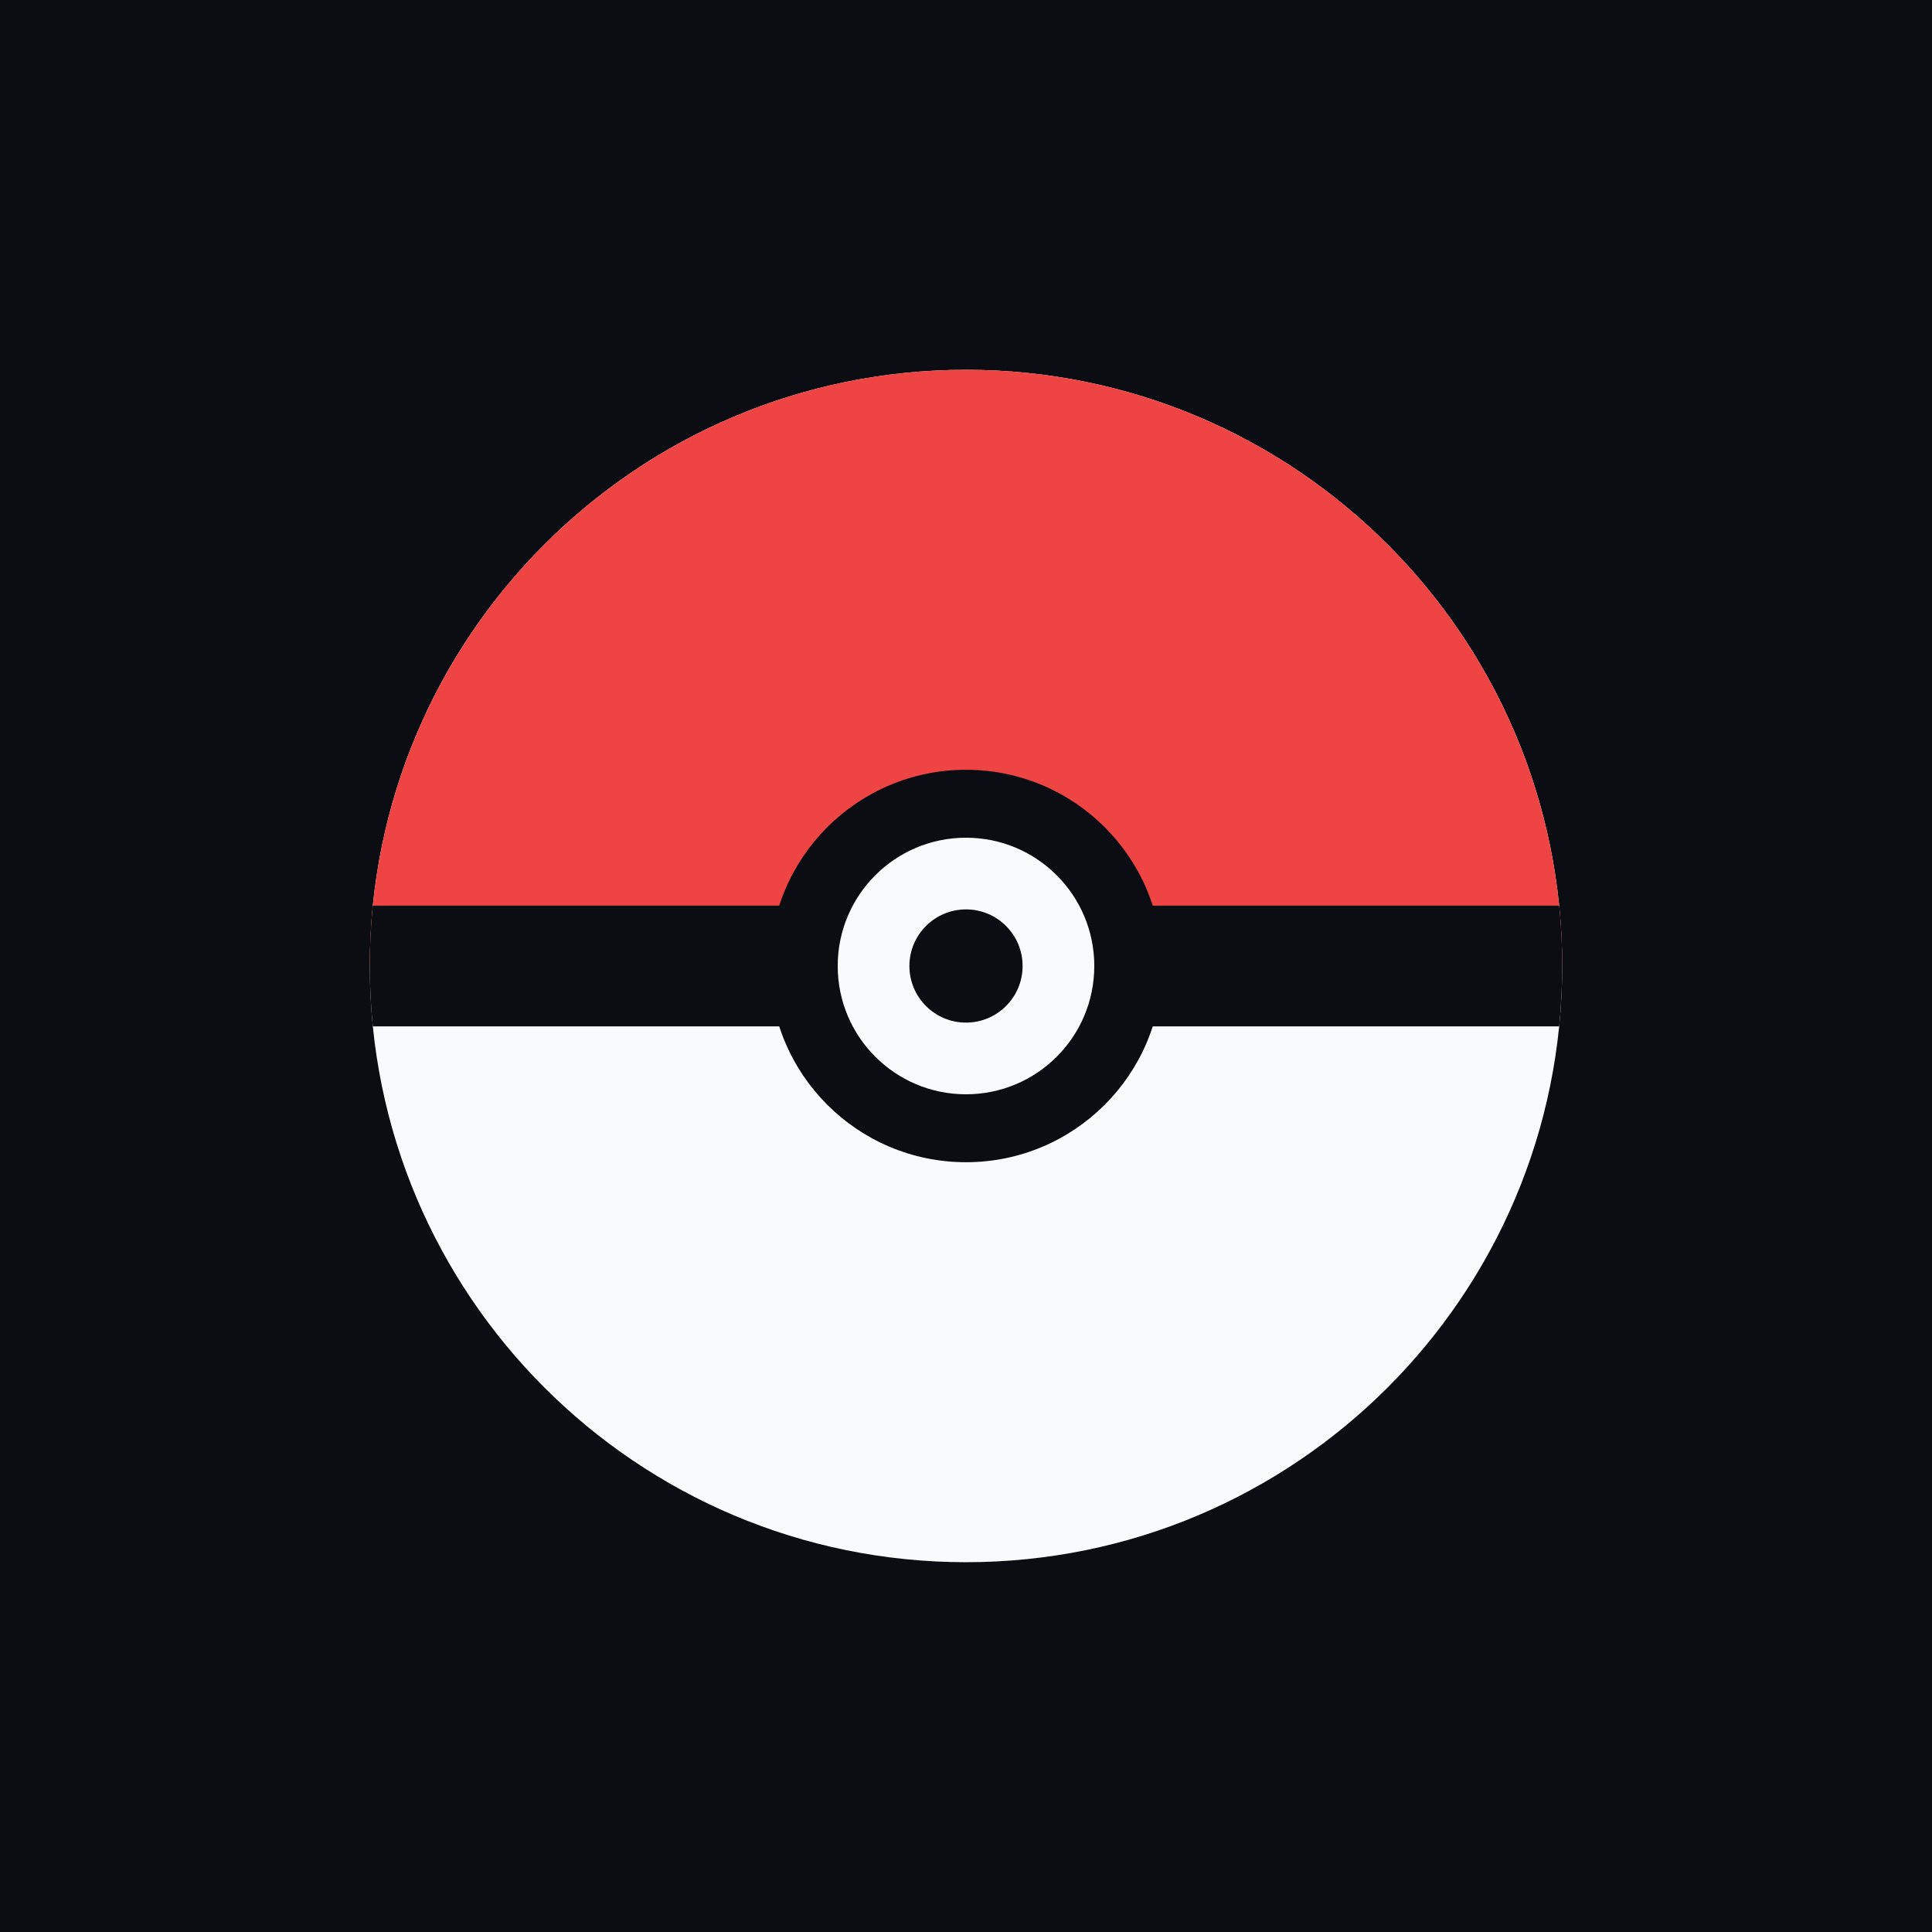
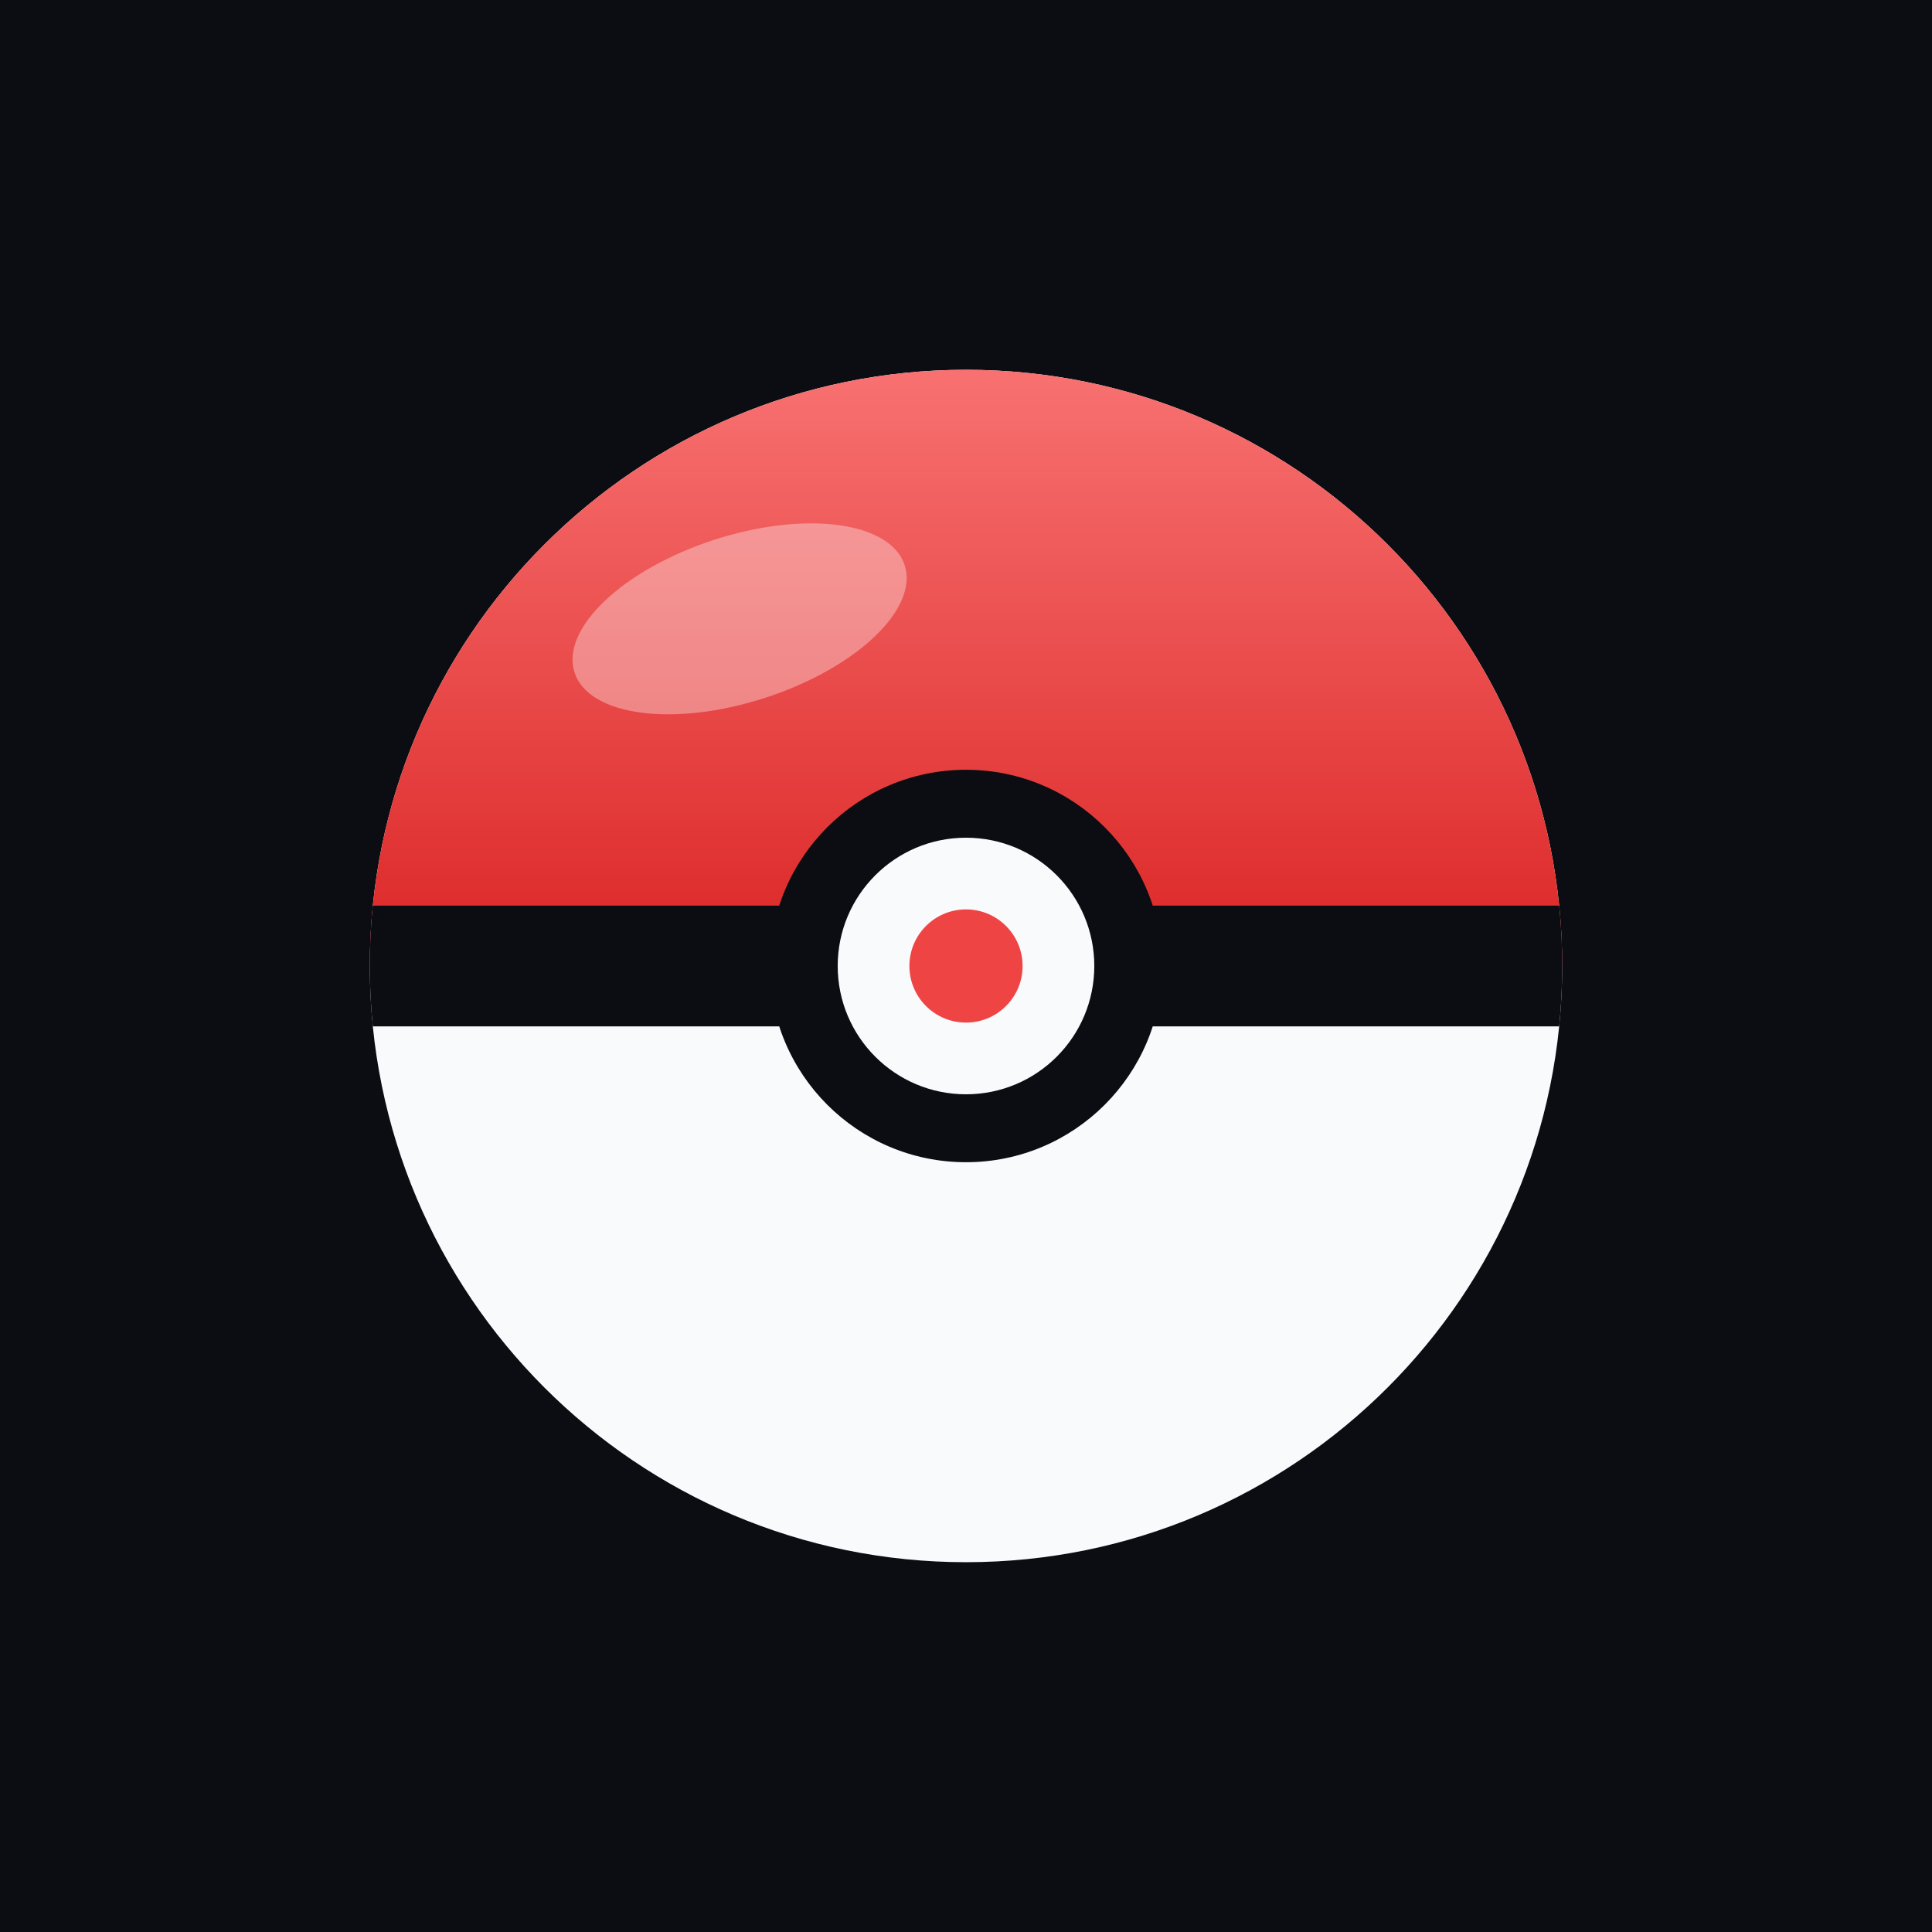
<svg xmlns="http://www.w3.org/2000/svg" viewBox="0 0 512 512">
  <rect width="512" height="512" fill="#0b0d12" />
  <defs>
+     <linearGradient id="r" x1="0" y1="0" x2="0" y2="1">
+       <stop offset="0" stop-color="#f87171" />
+       <stop offset="1" stop-color="#dc2626" />
+     </linearGradient>
    <clipPath id="ball">
      <circle cx="256" cy="256" r="158" />
    </clipPath>
  </defs>
  <g clip-path="url(#ball)">
    <rect x="98" y="98" width="316" height="316" fill="#f9fafb" />
-     <rect x="98" y="98" width="316" height="158" fill="#ef4444" />
+     <rect x="98" y="98" width="316" height="158" fill="url(#r)" />
    <rect x="98" y="240" width="316" height="32" fill="#0b0d12" />
+     <ellipse cx="196" cy="164" rx="46" ry="22" fill="#fff" opacity="0.35" transform="rotate(-18 196 164)" />
  </g>
  <circle cx="256" cy="256" r="52" fill="#0b0d12" />
  <circle cx="256" cy="256" r="34" fill="#f9fafb" />
-   <circle cx="256" cy="256" r="15" fill="#0b0d12" />
+   <circle cx="256" cy="256" r="15" fill="#ef4444" />
</svg>
